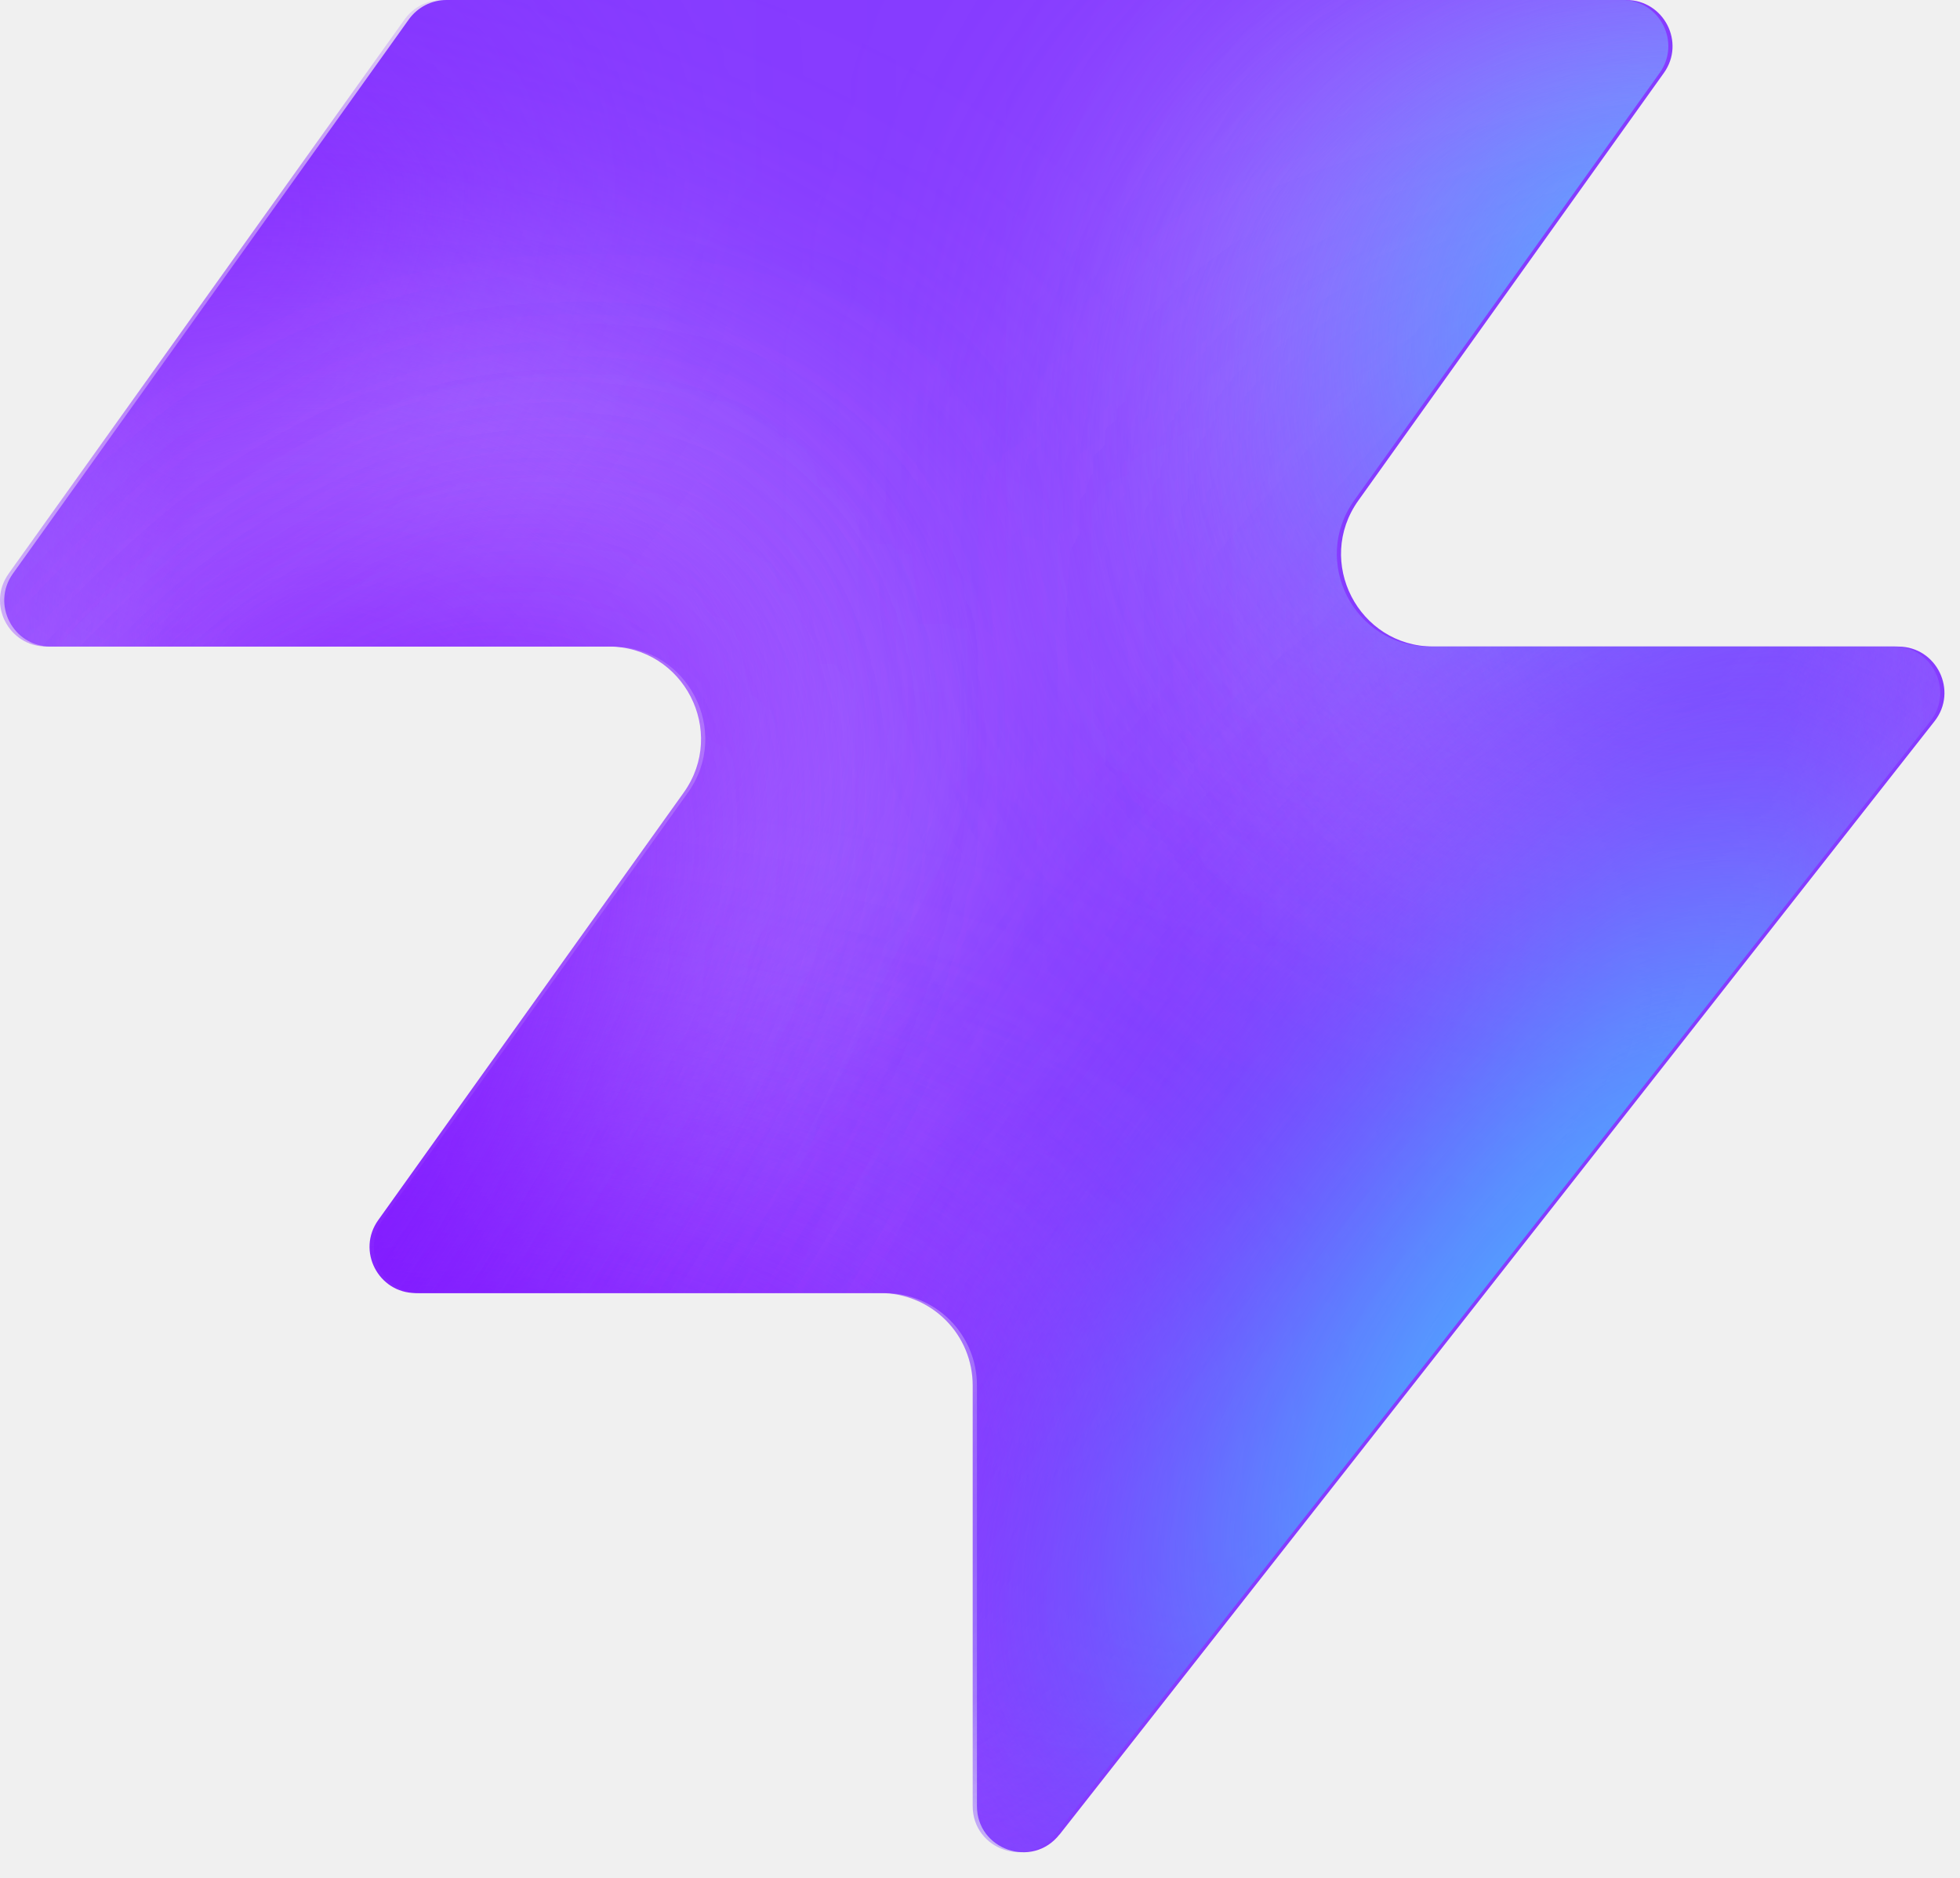
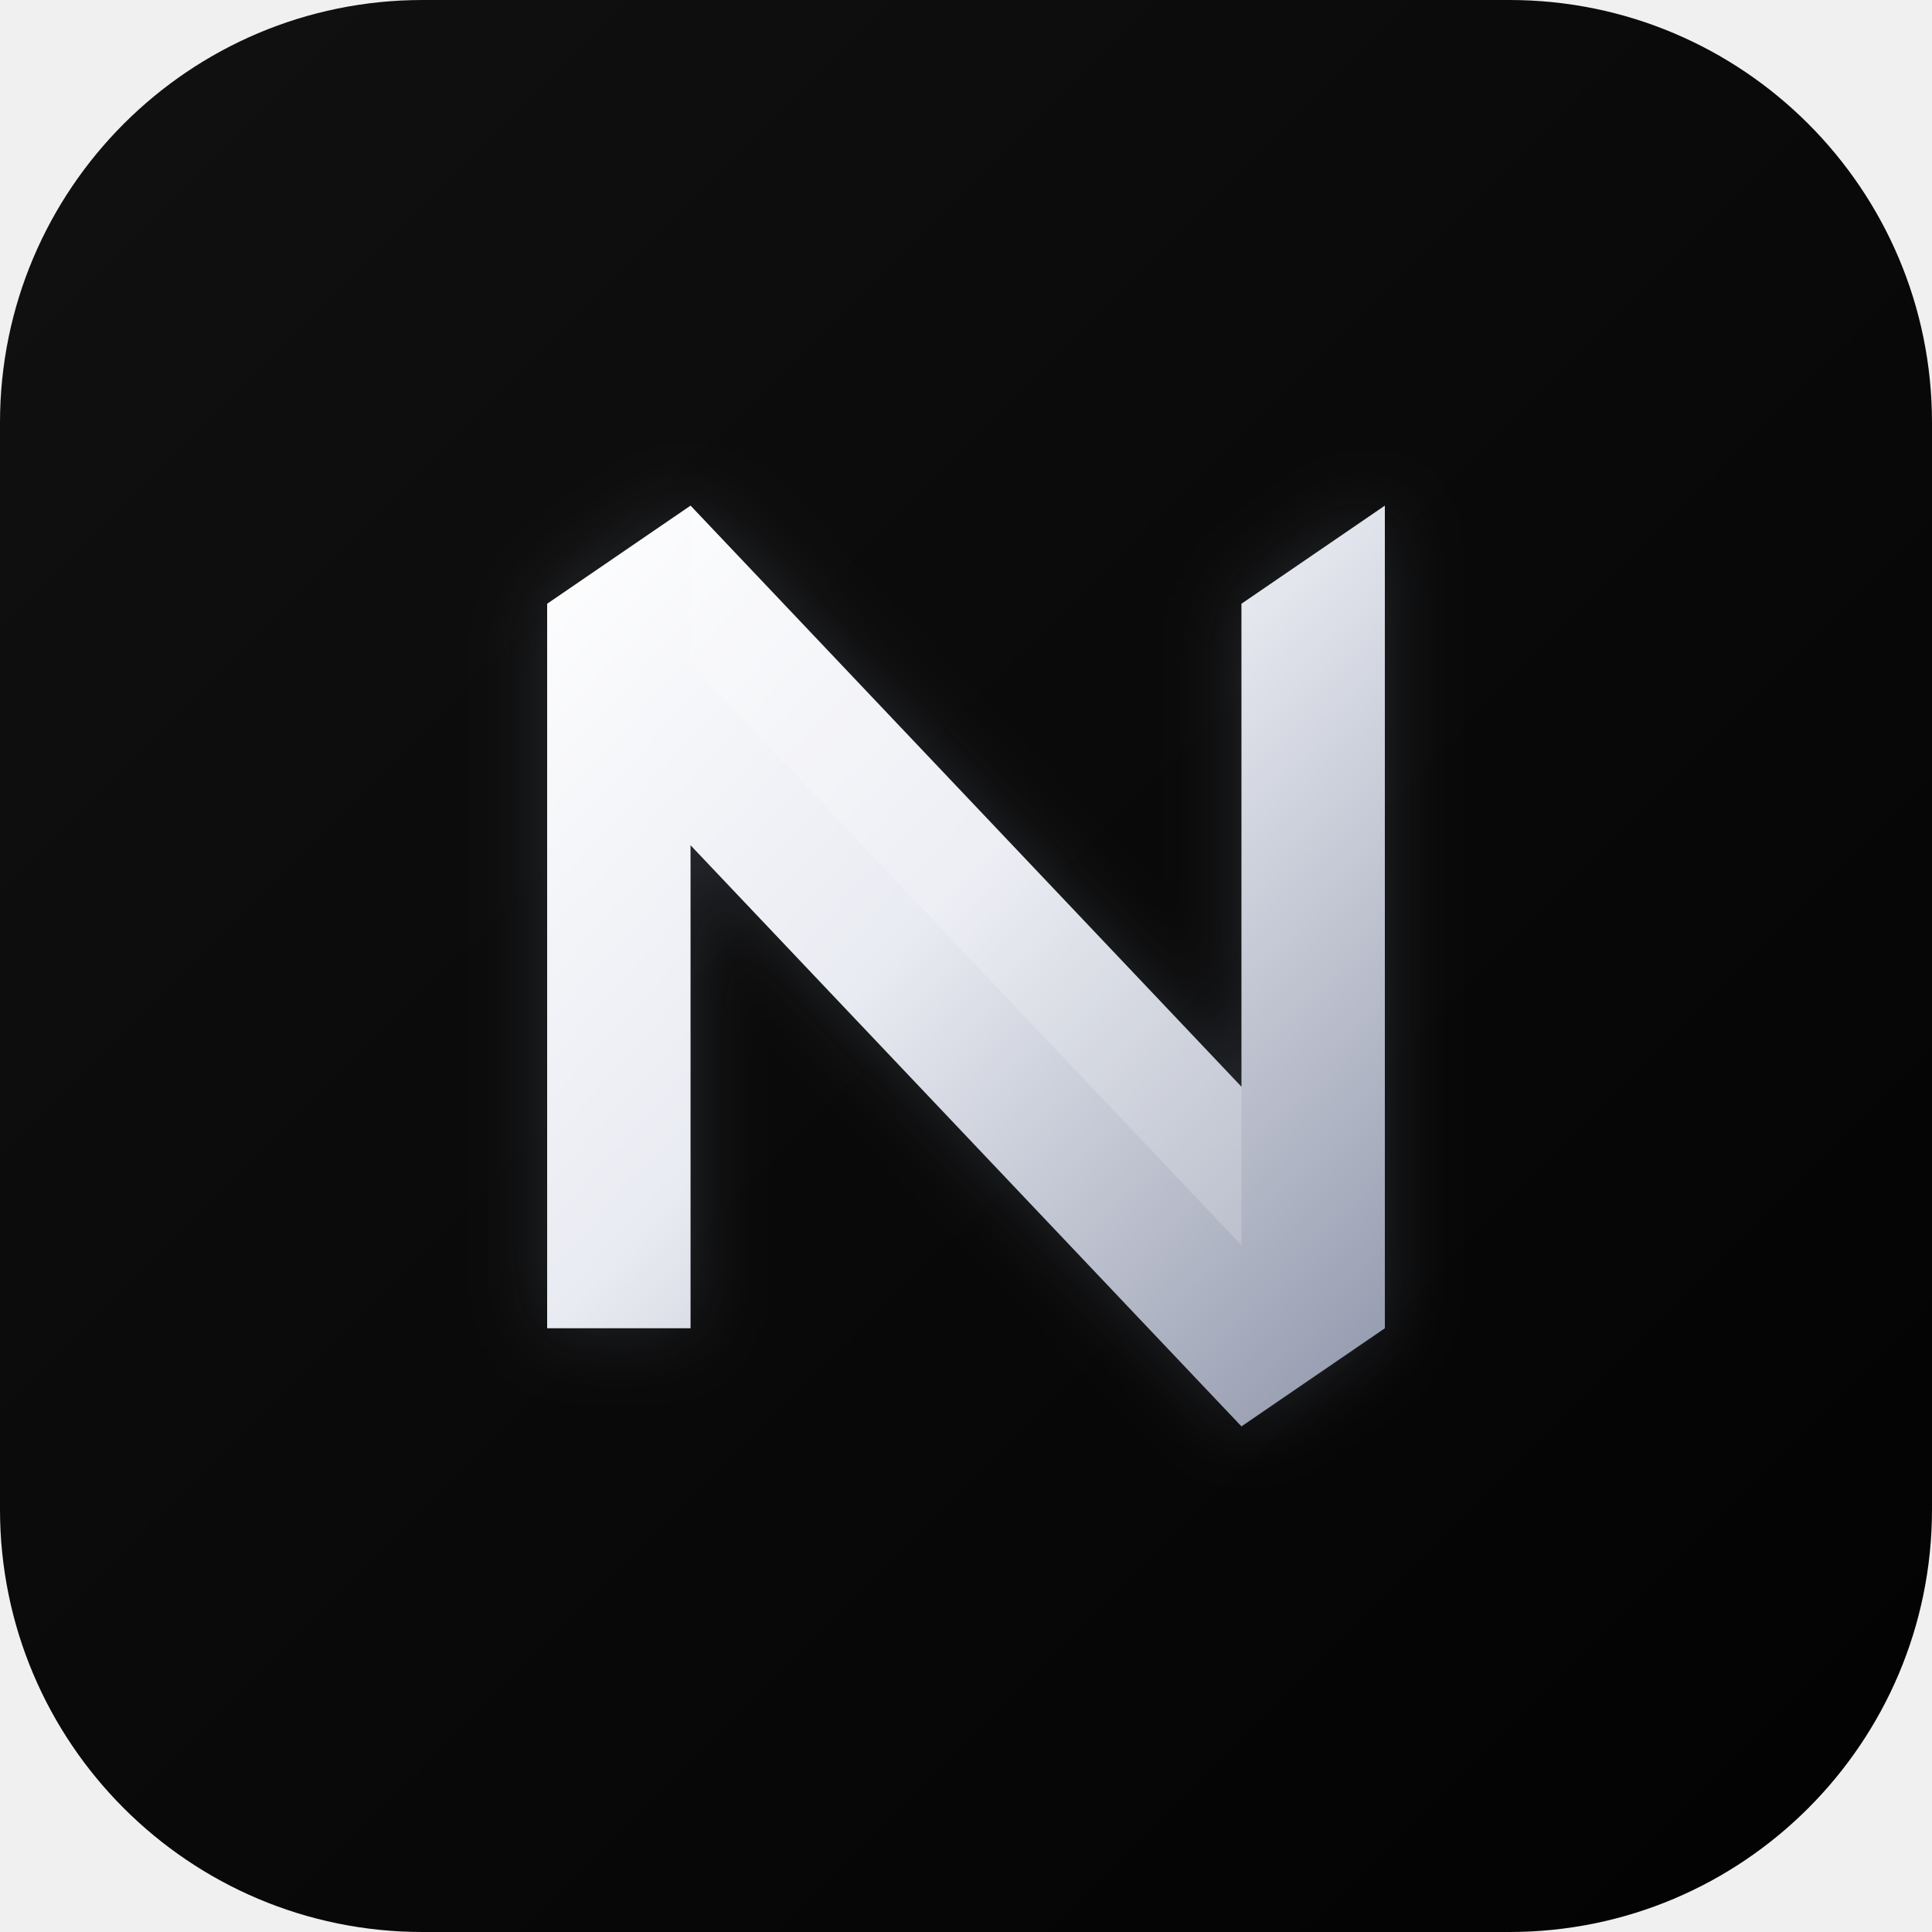
- <svg xmlns="http://www.w3.org/2000/svg" width="48" height="46" fill="none" viewBox="0 0 48 46">
-   <path fill="#863bff" d="M25.946 44.938c-.664.845-2.021.375-2.021-.698V33.937a2.26 2.26 0 0 0-2.262-2.262H10.287c-.92 0-1.456-1.04-.92-1.788l7.48-10.471c1.07-1.497 0-3.578-1.842-3.578H1.237c-.92 0-1.456-1.04-.92-1.788L10.013.474c.214-.297.556-.474.92-.474h28.894c.92 0 1.456 1.04.92 1.788l-7.48 10.471c-1.07 1.498 0 3.579 1.842 3.579h11.377c.943 0 1.473 1.088.89 1.83L25.947 44.94z" style="fill:#863bff;fill:color(display-p3 .525 .23 1);fill-opacity:1" />
-   <mask id="a" width="48" height="46" x="0" y="0" maskUnits="userSpaceOnUse" style="mask-type:alpha">
-     <path fill="#000" d="M25.842 44.938c-.664.844-2.021.375-2.021-.698V33.937a2.26 2.26 0 0 0-2.262-2.262H10.183c-.92 0-1.456-1.04-.92-1.788l7.48-10.471c1.07-1.498 0-3.579-1.842-3.579H1.133c-.92 0-1.456-1.04-.92-1.787L9.91.473c.214-.297.556-.474.92-.474h28.894c.92 0 1.456 1.04.92 1.788l-7.48 10.471c-1.07 1.498 0 3.578 1.842 3.578h11.377c.943 0 1.473 1.088.89 1.832L25.843 44.94z" style="fill:#000;fill-opacity:1" />
-   </mask>
-   <g mask="url(#a)">
-     <g filter="url(#b)">
-       <ellipse cx="5.508" cy="14.704" fill="#ede6ff" rx="5.508" ry="14.704" style="fill:#ede6ff;fill:color(display-p3 .927 .903 1);fill-opacity:1" transform="matrix(.00324 1 1 -.00324 -4.47 31.516)" />
-     </g>
-     <g filter="url(#c)">
-       <ellipse cx="10.399" cy="29.851" fill="#ede6ff" rx="10.399" ry="29.851" style="fill:#ede6ff;fill:color(display-p3 .927 .903 1);fill-opacity:1" transform="matrix(.00324 1 1 -.00324 -39.328 7.883)" />
-     </g>
-     <g filter="url(#d)">
-       <ellipse cx="5.508" cy="30.487" fill="#7e14ff" rx="5.508" ry="30.487" style="fill:#7e14ff;fill:color(display-p3 .492 .077 1);fill-opacity:1" transform="rotate(89.814 -25.913 -14.639)scale(1 -1)" />
-     </g>
-     <g filter="url(#e)">
-       <ellipse cx="5.508" cy="30.599" fill="#7e14ff" rx="5.508" ry="30.599" style="fill:#7e14ff;fill:color(display-p3 .492 .077 1);fill-opacity:1" transform="rotate(89.814 -32.644 -3.334)scale(1 -1)" />
-     </g>
-     <g filter="url(#f)">
-       <ellipse cx="5.508" cy="30.599" fill="#7e14ff" rx="5.508" ry="30.599" style="fill:#7e14ff;fill:color(display-p3 .492 .077 1);fill-opacity:1" transform="matrix(.00324 1 1 -.00324 -34.34 30.47)" />
-     </g>
-     <g filter="url(#g)">
-       <ellipse cx="14.072" cy="22.078" fill="#ede6ff" rx="14.072" ry="22.078" style="fill:#ede6ff;fill:color(display-p3 .927 .903 1);fill-opacity:1" transform="rotate(93.35 24.506 48.493)scale(-1 1)" />
-     </g>
-     <g filter="url(#h)">
-       <ellipse cx="3.47" cy="21.501" fill="#7e14ff" rx="3.47" ry="21.501" style="fill:#7e14ff;fill:color(display-p3 .492 .077 1);fill-opacity:1" transform="rotate(89.009 28.708 47.59)scale(-1 1)" />
-     </g>
-     <g filter="url(#i)">
-       <ellipse cx="3.47" cy="21.501" fill="#7e14ff" rx="3.47" ry="21.501" style="fill:#7e14ff;fill:color(display-p3 .492 .077 1);fill-opacity:1" transform="rotate(89.009 28.708 47.59)scale(-1 1)" />
-     </g>
-     <g filter="url(#j)">
-       <ellipse cx=".387" cy="8.972" fill="#7e14ff" rx="4.407" ry="29.108" style="fill:#7e14ff;fill:color(display-p3 .492 .077 1);fill-opacity:1" transform="rotate(39.51 .387 8.972)" />
-     </g>
-     <g filter="url(#k)">
-       <ellipse cx="47.523" cy="-6.092" fill="#7e14ff" rx="4.407" ry="29.108" style="fill:#7e14ff;fill:color(display-p3 .492 .077 1);fill-opacity:1" transform="rotate(37.892 47.523 -6.092)" />
-     </g>
-     <g filter="url(#l)">
-       <ellipse cx="41.412" cy="6.333" fill="#47bfff" rx="5.971" ry="9.665" style="fill:#47bfff;fill:color(display-p3 .28 .748 1);fill-opacity:1" transform="rotate(37.892 41.412 6.333)" />
-     </g>
-     <g filter="url(#m)">
-       <ellipse cx="-1.879" cy="38.332" fill="#7e14ff" rx="4.407" ry="29.108" style="fill:#7e14ff;fill:color(display-p3 .492 .077 1);fill-opacity:1" transform="rotate(37.892 -1.88 38.332)" />
-     </g>
-     <g filter="url(#n)">
-       <ellipse cx="-1.879" cy="38.332" fill="#7e14ff" rx="4.407" ry="29.108" style="fill:#7e14ff;fill:color(display-p3 .492 .077 1);fill-opacity:1" transform="rotate(37.892 -1.88 38.332)" />
-     </g>
-     <g filter="url(#o)">
-       <ellipse cx="35.651" cy="29.907" fill="#7e14ff" rx="4.407" ry="29.108" style="fill:#7e14ff;fill:color(display-p3 .492 .077 1);fill-opacity:1" transform="rotate(37.892 35.651 29.907)" />
-     </g>
-     <g filter="url(#p)">
-       <ellipse cx="38.418" cy="32.4" fill="#47bfff" rx="5.971" ry="15.297" style="fill:#47bfff;fill:color(display-p3 .28 .748 1);fill-opacity:1" transform="rotate(37.892 38.418 32.4)" />
-     </g>
-   </g>
+ <svg xmlns="http://www.w3.org/2000/svg" viewBox="0 0 512 512">
  <defs>
-     <filter id="b" width="60.045" height="41.654" x="-19.77" y="16.149" color-interpolation-filters="sRGB" filterUnits="userSpaceOnUse">
-       <feFlood flood-opacity="0" result="BackgroundImageFix" />
-       <feBlend in="SourceGraphic" in2="BackgroundImageFix" result="shape" />
-       <feGaussianBlur result="effect1_foregroundBlur_2002_17158" stdDeviation="7.659" />
-     </filter>
-     <filter id="c" width="90.34" height="51.437" x="-54.613" y="-7.533" color-interpolation-filters="sRGB" filterUnits="userSpaceOnUse">
-       <feFlood flood-opacity="0" result="BackgroundImageFix" />
-       <feBlend in="SourceGraphic" in2="BackgroundImageFix" result="shape" />
-       <feGaussianBlur result="effect1_foregroundBlur_2002_17158" stdDeviation="7.659" />
-     </filter>
-     <filter id="d" width="79.355" height="29.4" x="-49.64" y="2.03" color-interpolation-filters="sRGB" filterUnits="userSpaceOnUse">
-       <feFlood flood-opacity="0" result="BackgroundImageFix" />
-       <feBlend in="SourceGraphic" in2="BackgroundImageFix" result="shape" />
-       <feGaussianBlur result="effect1_foregroundBlur_2002_17158" stdDeviation="4.596" />
-     </filter>
-     <filter id="e" width="79.579" height="29.4" x="-45.045" y="20.029" color-interpolation-filters="sRGB" filterUnits="userSpaceOnUse">
-       <feFlood flood-opacity="0" result="BackgroundImageFix" />
-       <feBlend in="SourceGraphic" in2="BackgroundImageFix" result="shape" />
-       <feGaussianBlur result="effect1_foregroundBlur_2002_17158" stdDeviation="4.596" />
-     </filter>
-     <filter id="f" width="79.579" height="29.4" x="-43.513" y="21.178" color-interpolation-filters="sRGB" filterUnits="userSpaceOnUse">
-       <feFlood flood-opacity="0" result="BackgroundImageFix" />
-       <feBlend in="SourceGraphic" in2="BackgroundImageFix" result="shape" />
-       <feGaussianBlur result="effect1_foregroundBlur_2002_17158" stdDeviation="4.596" />
-     </filter>
-     <filter id="g" width="74.749" height="58.852" x="15.756" y="-17.901" color-interpolation-filters="sRGB" filterUnits="userSpaceOnUse">
-       <feFlood flood-opacity="0" result="BackgroundImageFix" />
-       <feBlend in="SourceGraphic" in2="BackgroundImageFix" result="shape" />
-       <feGaussianBlur result="effect1_foregroundBlur_2002_17158" stdDeviation="7.659" />
-     </filter>
-     <filter id="h" width="61.377" height="25.362" x="23.548" y="2.284" color-interpolation-filters="sRGB" filterUnits="userSpaceOnUse">
-       <feFlood flood-opacity="0" result="BackgroundImageFix" />
-       <feBlend in="SourceGraphic" in2="BackgroundImageFix" result="shape" />
-       <feGaussianBlur result="effect1_foregroundBlur_2002_17158" stdDeviation="4.596" />
-     </filter>
-     <filter id="i" width="61.377" height="25.362" x="23.548" y="2.284" color-interpolation-filters="sRGB" filterUnits="userSpaceOnUse">
-       <feFlood flood-opacity="0" result="BackgroundImageFix" />
-       <feBlend in="SourceGraphic" in2="BackgroundImageFix" result="shape" />
-       <feGaussianBlur result="effect1_foregroundBlur_2002_17158" stdDeviation="4.596" />
-     </filter>
-     <filter id="j" width="56.045" height="63.649" x="-27.636" y="-22.853" color-interpolation-filters="sRGB" filterUnits="userSpaceOnUse">
-       <feFlood flood-opacity="0" result="BackgroundImageFix" />
-       <feBlend in="SourceGraphic" in2="BackgroundImageFix" result="shape" />
-       <feGaussianBlur result="effect1_foregroundBlur_2002_17158" stdDeviation="4.596" />
-     </filter>
-     <filter id="k" width="54.814" height="64.646" x="20.116" y="-38.415" color-interpolation-filters="sRGB" filterUnits="userSpaceOnUse">
-       <feFlood flood-opacity="0" result="BackgroundImageFix" />
-       <feBlend in="SourceGraphic" in2="BackgroundImageFix" result="shape" />
-       <feGaussianBlur result="effect1_foregroundBlur_2002_17158" stdDeviation="4.596" />
-     </filter>
-     <filter id="l" width="33.541" height="35.313" x="24.641" y="-11.323" color-interpolation-filters="sRGB" filterUnits="userSpaceOnUse">
-       <feFlood flood-opacity="0" result="BackgroundImageFix" />
-       <feBlend in="SourceGraphic" in2="BackgroundImageFix" result="shape" />
-       <feGaussianBlur result="effect1_foregroundBlur_2002_17158" stdDeviation="4.596" />
-     </filter>
-     <filter id="m" width="54.814" height="64.646" x="-29.286" y="6.009" color-interpolation-filters="sRGB" filterUnits="userSpaceOnUse">
-       <feFlood flood-opacity="0" result="BackgroundImageFix" />
-       <feBlend in="SourceGraphic" in2="BackgroundImageFix" result="shape" />
-       <feGaussianBlur result="effect1_foregroundBlur_2002_17158" stdDeviation="4.596" />
-     </filter>
-     <filter id="n" width="54.814" height="64.646" x="-29.286" y="6.009" color-interpolation-filters="sRGB" filterUnits="userSpaceOnUse">
-       <feFlood flood-opacity="0" result="BackgroundImageFix" />
-       <feBlend in="SourceGraphic" in2="BackgroundImageFix" result="shape" />
-       <feGaussianBlur result="effect1_foregroundBlur_2002_17158" stdDeviation="4.596" />
-     </filter>
-     <filter id="o" width="54.814" height="64.646" x="8.244" y="-2.416" color-interpolation-filters="sRGB" filterUnits="userSpaceOnUse">
-       <feFlood flood-opacity="0" result="BackgroundImageFix" />
-       <feBlend in="SourceGraphic" in2="BackgroundImageFix" result="shape" />
-       <feGaussianBlur result="effect1_foregroundBlur_2002_17158" stdDeviation="4.596" />
-     </filter>
-     <filter id="p" width="39.409" height="43.623" x="18.713" y="10.588" color-interpolation-filters="sRGB" filterUnits="userSpaceOnUse">
-       <feFlood flood-opacity="0" result="BackgroundImageFix" />
-       <feBlend in="SourceGraphic" in2="BackgroundImageFix" result="shape" />
-       <feGaussianBlur result="effect1_foregroundBlur_2002_17158" stdDeviation="4.596" />
+     <linearGradient id="bg" x1="0" y1="0" x2="1" y2="1">
+       <stop offset="0" stop-color="#111111" />
+       <stop offset="1" stop-color="#020202" />
+     </linearGradient>
+     <linearGradient id="metal" x1="0" y1="0" x2="1" y2="1">
+       <stop offset="0" stop-color="#ffffff" />
+       <stop offset=".45" stop-color="#e9ebf2" />
+       <stop offset="1" stop-color="#8f96aa" />
+     </linearGradient>
+     <filter id="glow" x="-50%" y="-50%" width="200%" height="200%">
+       <feGaussianBlur stdDeviation="10" result="blur" />
+       <feMerge>
+         <feMergeNode in="blur" />
+         <feMergeNode in="SourceGraphic" />
+       </feMerge>
    </filter>
  </defs>
+   <rect width="512" height="512" rx="112" fill="url(#bg)" />
+   <path d="M145 352V160l38-26 146 154V160l38-26v218l-38 26-146-154v128z" fill="#6f7688" opacity=".28" filter="url(#glow)" />
+   <path d="M145 352V160l38-26 146 154V160l38-26v218l-38 26-146-154v128z" fill="url(#metal)" />
+   <path d="M183 134l146 154v42L183 176z" fill="#ffffff" opacity=".18" />
</svg>
